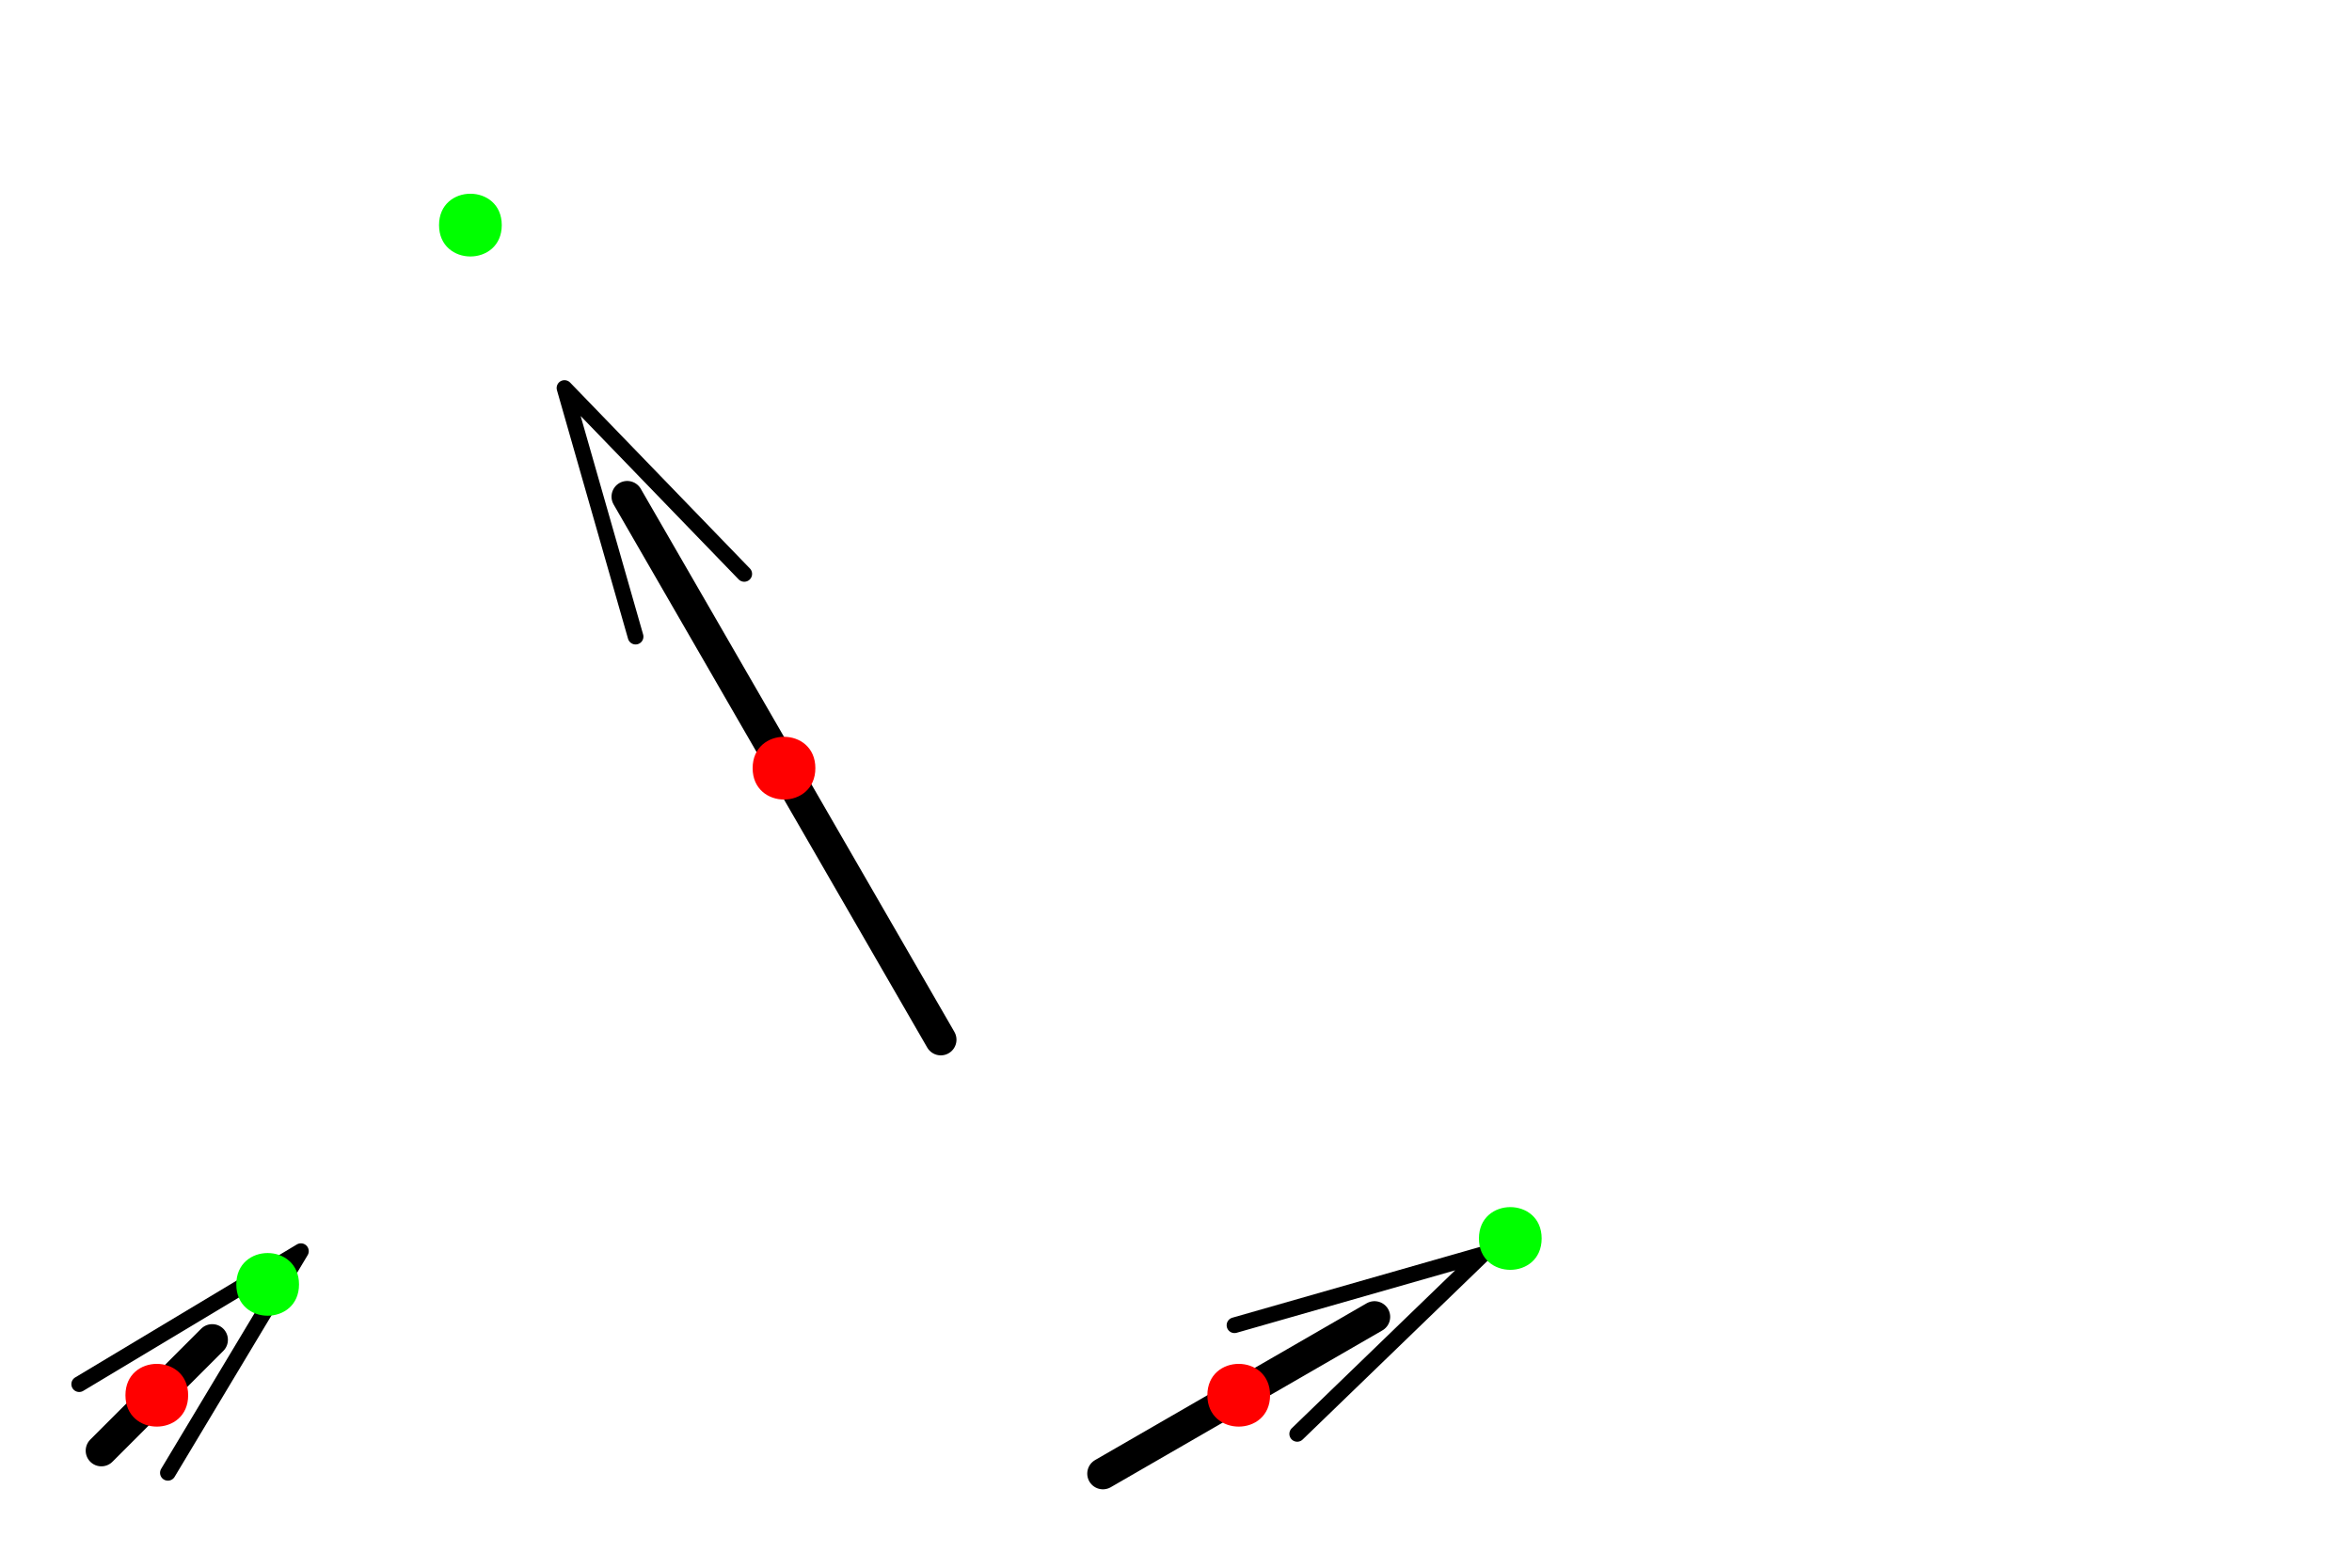
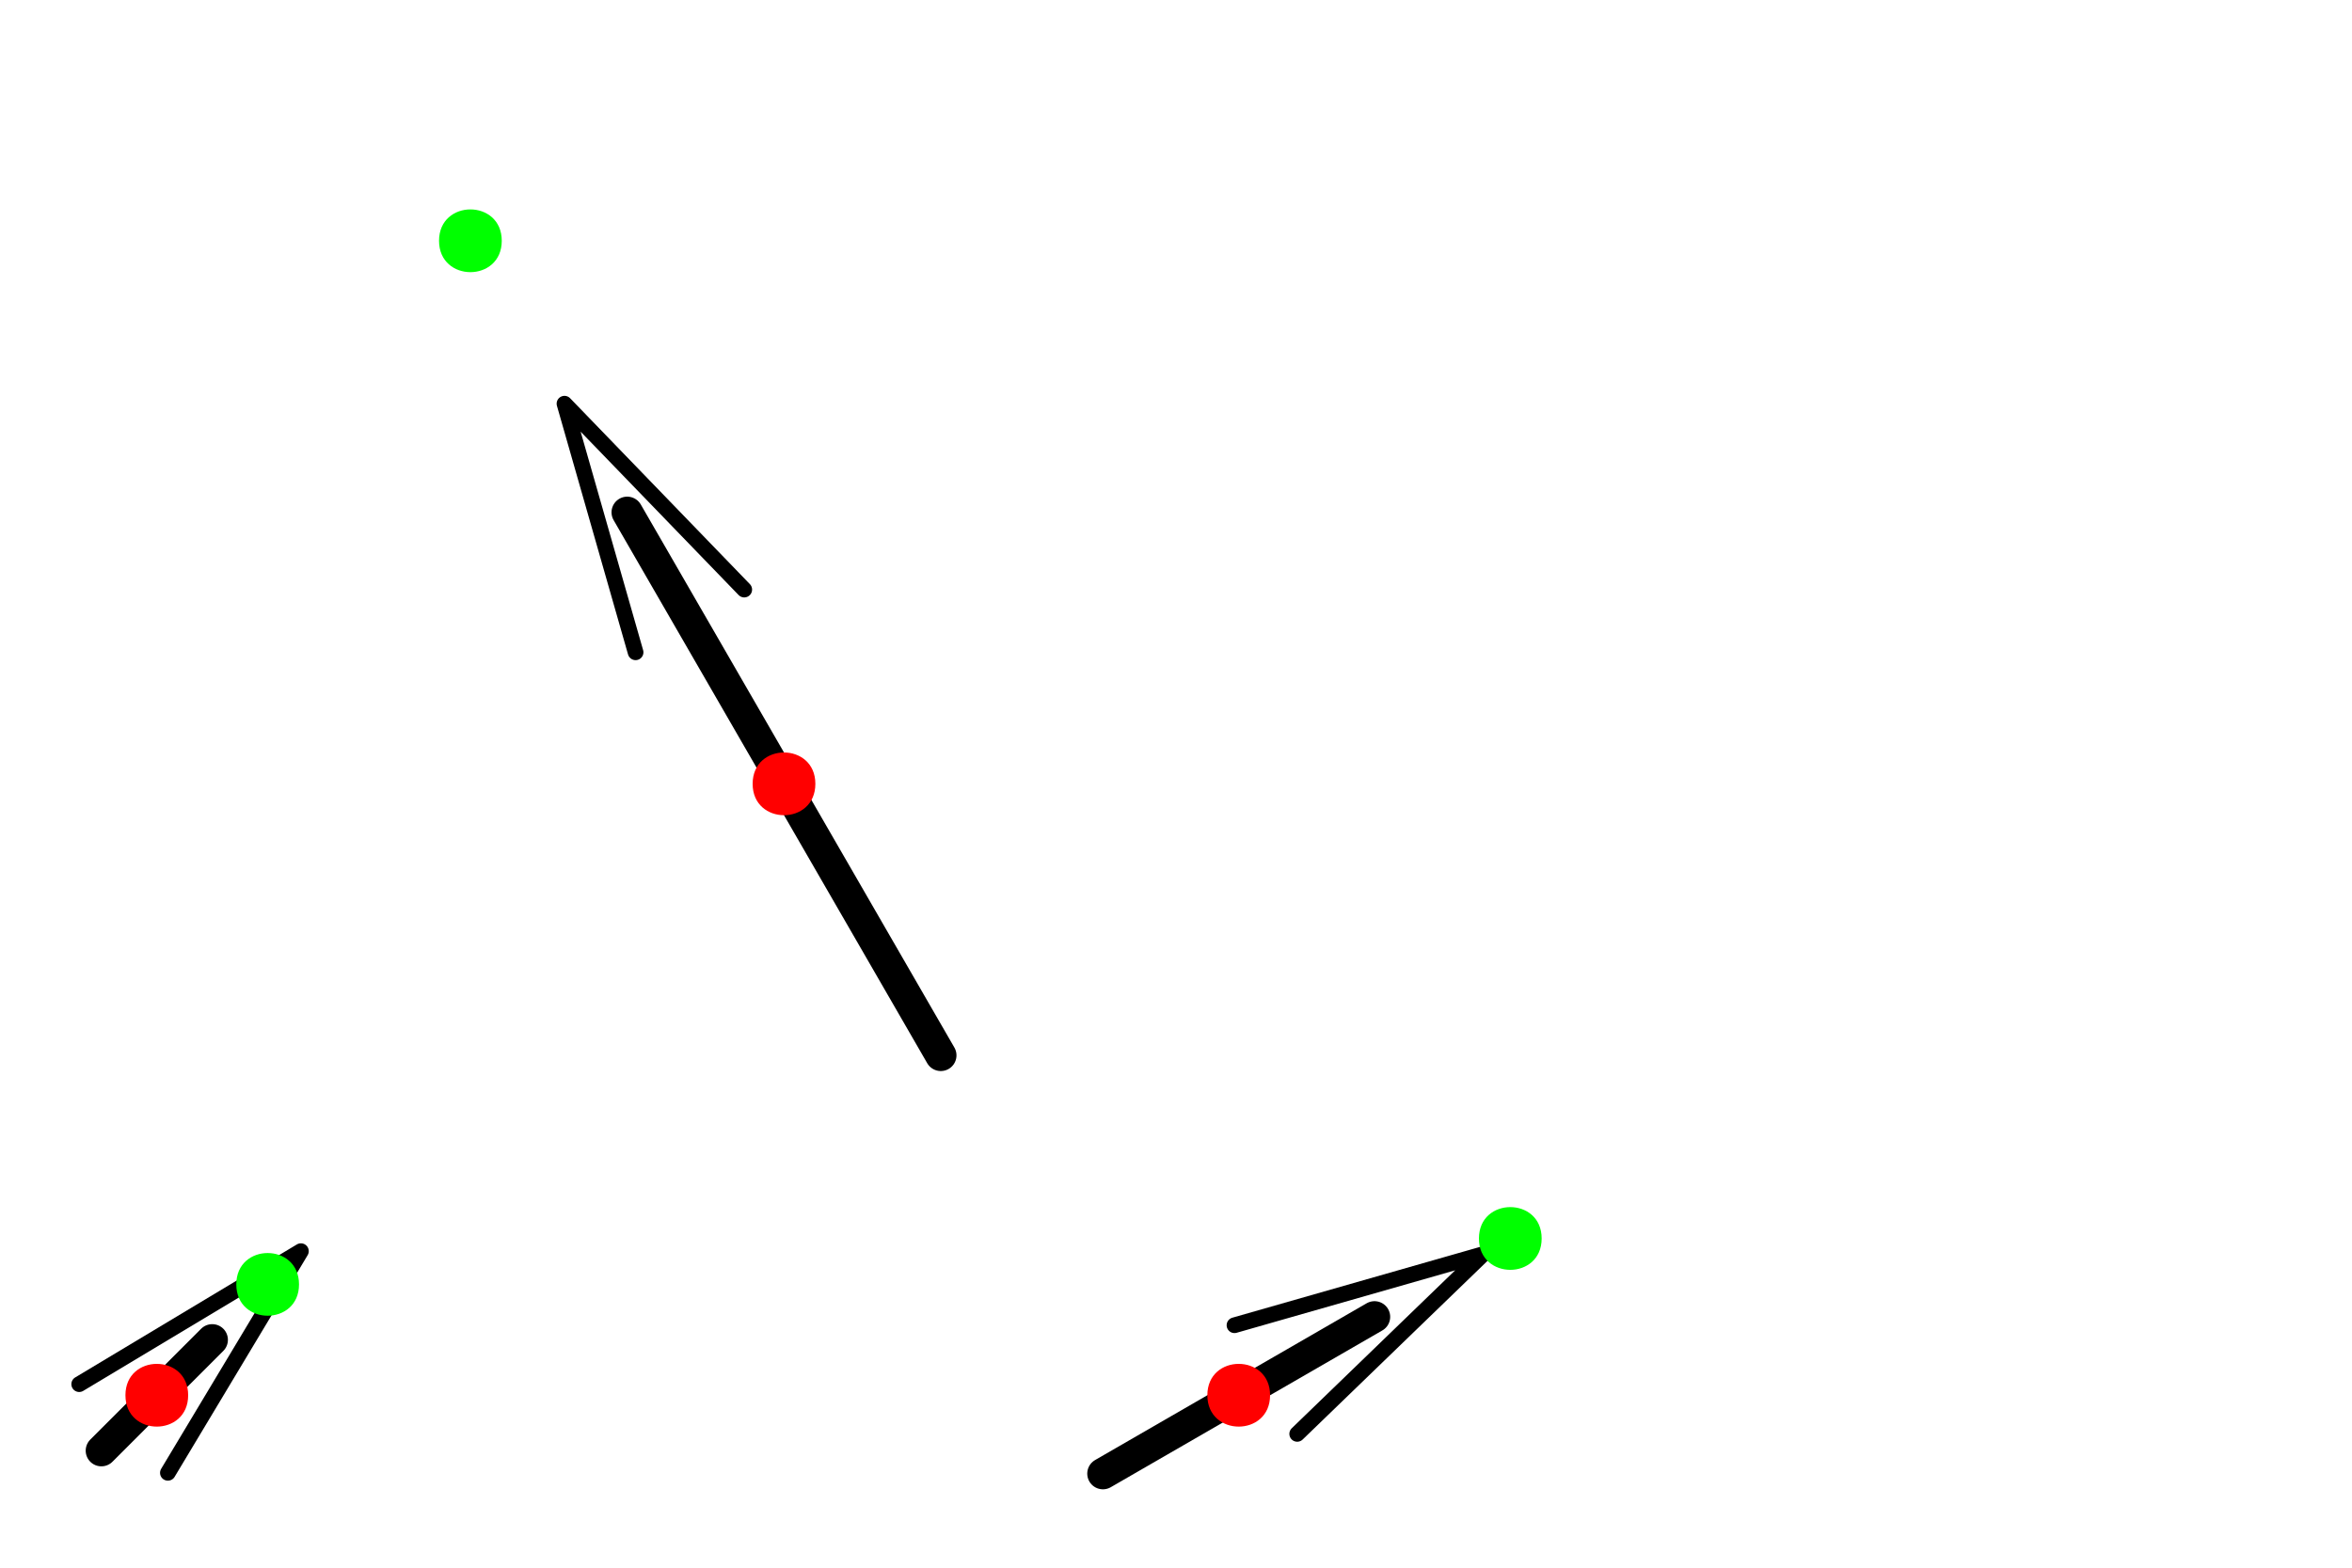
<svg xmlns="http://www.w3.org/2000/svg" width="150pt" height="100pt" viewBox="0 0 150 100" version="1.1">
  <g id="surface2">
    <rect x="0" y="0" width="150" height="100" style="fill:rgb(100%,100%,100%);fill-opacity:1;stroke:none;" />
    <path style="fill:none;stroke-width:2;stroke-linecap:round;stroke-linejoin:round;stroke:rgb(0%,0%,0%);stroke-opacity:1;stroke-miterlimit:10;" d="M 6.465 92.535 L 13.535 85.465 " />
    <path style="fill:none;stroke-width:1;stroke-linecap:round;stroke-linejoin:round;stroke:rgb(0%,0%,0%);stroke-opacity:1;stroke-miterlimit:10;" d="M 10.707 93.949 L 19.191 79.809 L 5.051 88.293 " />
    <path style=" stroke:none;fill-rule:nonzero;fill:rgb(100%,0%,0%);fill-opacity:1;" d="M 12 89 C 12 91.668 8 91.668 8 89 C 8 86.332 12 86.332 12 89 " />
    <path style=" stroke:none;fill-rule:nonzero;fill:rgb(0%,100%,0%);fill-opacity:1;" d="M 19.07 81.93 C 19.07 84.594 15.07 84.594 15.07 81.93 C 15.07 79.262 19.07 79.262 19.07 81.93 " />
    <path style="fill:none;stroke-width:2;stroke-linecap:round;stroke-linejoin:round;stroke:rgb(0%,0%,0%);stroke-opacity:1;stroke-miterlimit:10;" d="M 70.34 94 L 87.66 84 " />
    <path style="fill:none;stroke-width:1;stroke-linecap:round;stroke-linejoin:round;stroke:rgb(0%,0%,0%);stroke-opacity:1;stroke-miterlimit:10;" d="M 82.73 91.465 L 94.59 80 L 78.73 84.535 " />
    <path style=" stroke:none;fill-rule:nonzero;fill:rgb(100%,0%,0%);fill-opacity:1;" d="M 81 89 C 81 91.668 77 91.668 77 89 C 77 86.332 81 86.332 81 89 " />
    <path style=" stroke:none;fill-rule:nonzero;fill:rgb(0%,100%,0%);fill-opacity:1;" d="M 98.32 79 C 98.32 81.668 94.32 81.668 94.32 79 C 94.32 76.332 98.32 76.332 98.32 79 " />
-     <path style="fill:none;stroke-width:2;stroke-linecap:round;stroke-linejoin:round;stroke:rgb(0%,0%,0%);stroke-opacity:1;stroke-miterlimit:10;" d="M 60 66.32 L 40 31.68 " />
-     <path style="fill:none;stroke-width:1;stroke-linecap:round;stroke-linejoin:round;stroke:rgb(0%,0%,0%);stroke-opacity:1;stroke-miterlimit:10;" d="M 47.465 36.609 L 36 24.75 L 40.535 40.609 " />
-     <path style=" stroke:none;fill-rule:nonzero;fill:rgb(100%,0%,0%);fill-opacity:1;" d="M 52 49 C 52 51.668 48 51.668 48 49 C 48 46.332 52 46.332 52 49 " />
-     <path style=" stroke:none;fill-rule:nonzero;fill:rgb(0%,100%,0%);fill-opacity:1;" d="M 32 14.359 C 32 17.027 28 17.027 28 14.359 C 28 11.691 32 11.691 32 14.359 " />
+     <path style="fill:none;stroke-width:2;stroke-linecap:round;stroke-linejoin:round;stroke:rgb(0%,0%,0%);stroke-opacity:1;stroke-miterlimit:10;" d="M 60 67.32 L 40 32.68 " />
+     <path style="fill:none;stroke-width:1;stroke-linecap:round;stroke-linejoin:round;stroke:rgb(0%,0%,0%);stroke-opacity:1;stroke-miterlimit:10;" d="M 47.465 37.609 L 36 25.75 L 40.535 41.609 " />
+     <path style=" stroke:none;fill-rule:nonzero;fill:rgb(100%,0%,0%);fill-opacity:1;" d="M 52 50 C 52 52.668 48 52.668 48 50 C 48 47.332 52 47.332 52 50 " />
+     <path style=" stroke:none;fill-rule:nonzero;fill:rgb(0%,100%,0%);fill-opacity:1;" d="M 32 15.359 C 32 18.027 28 18.027 28 15.359 C 28 12.691 32 12.691 32 15.359 " />
  </g>
</svg>
